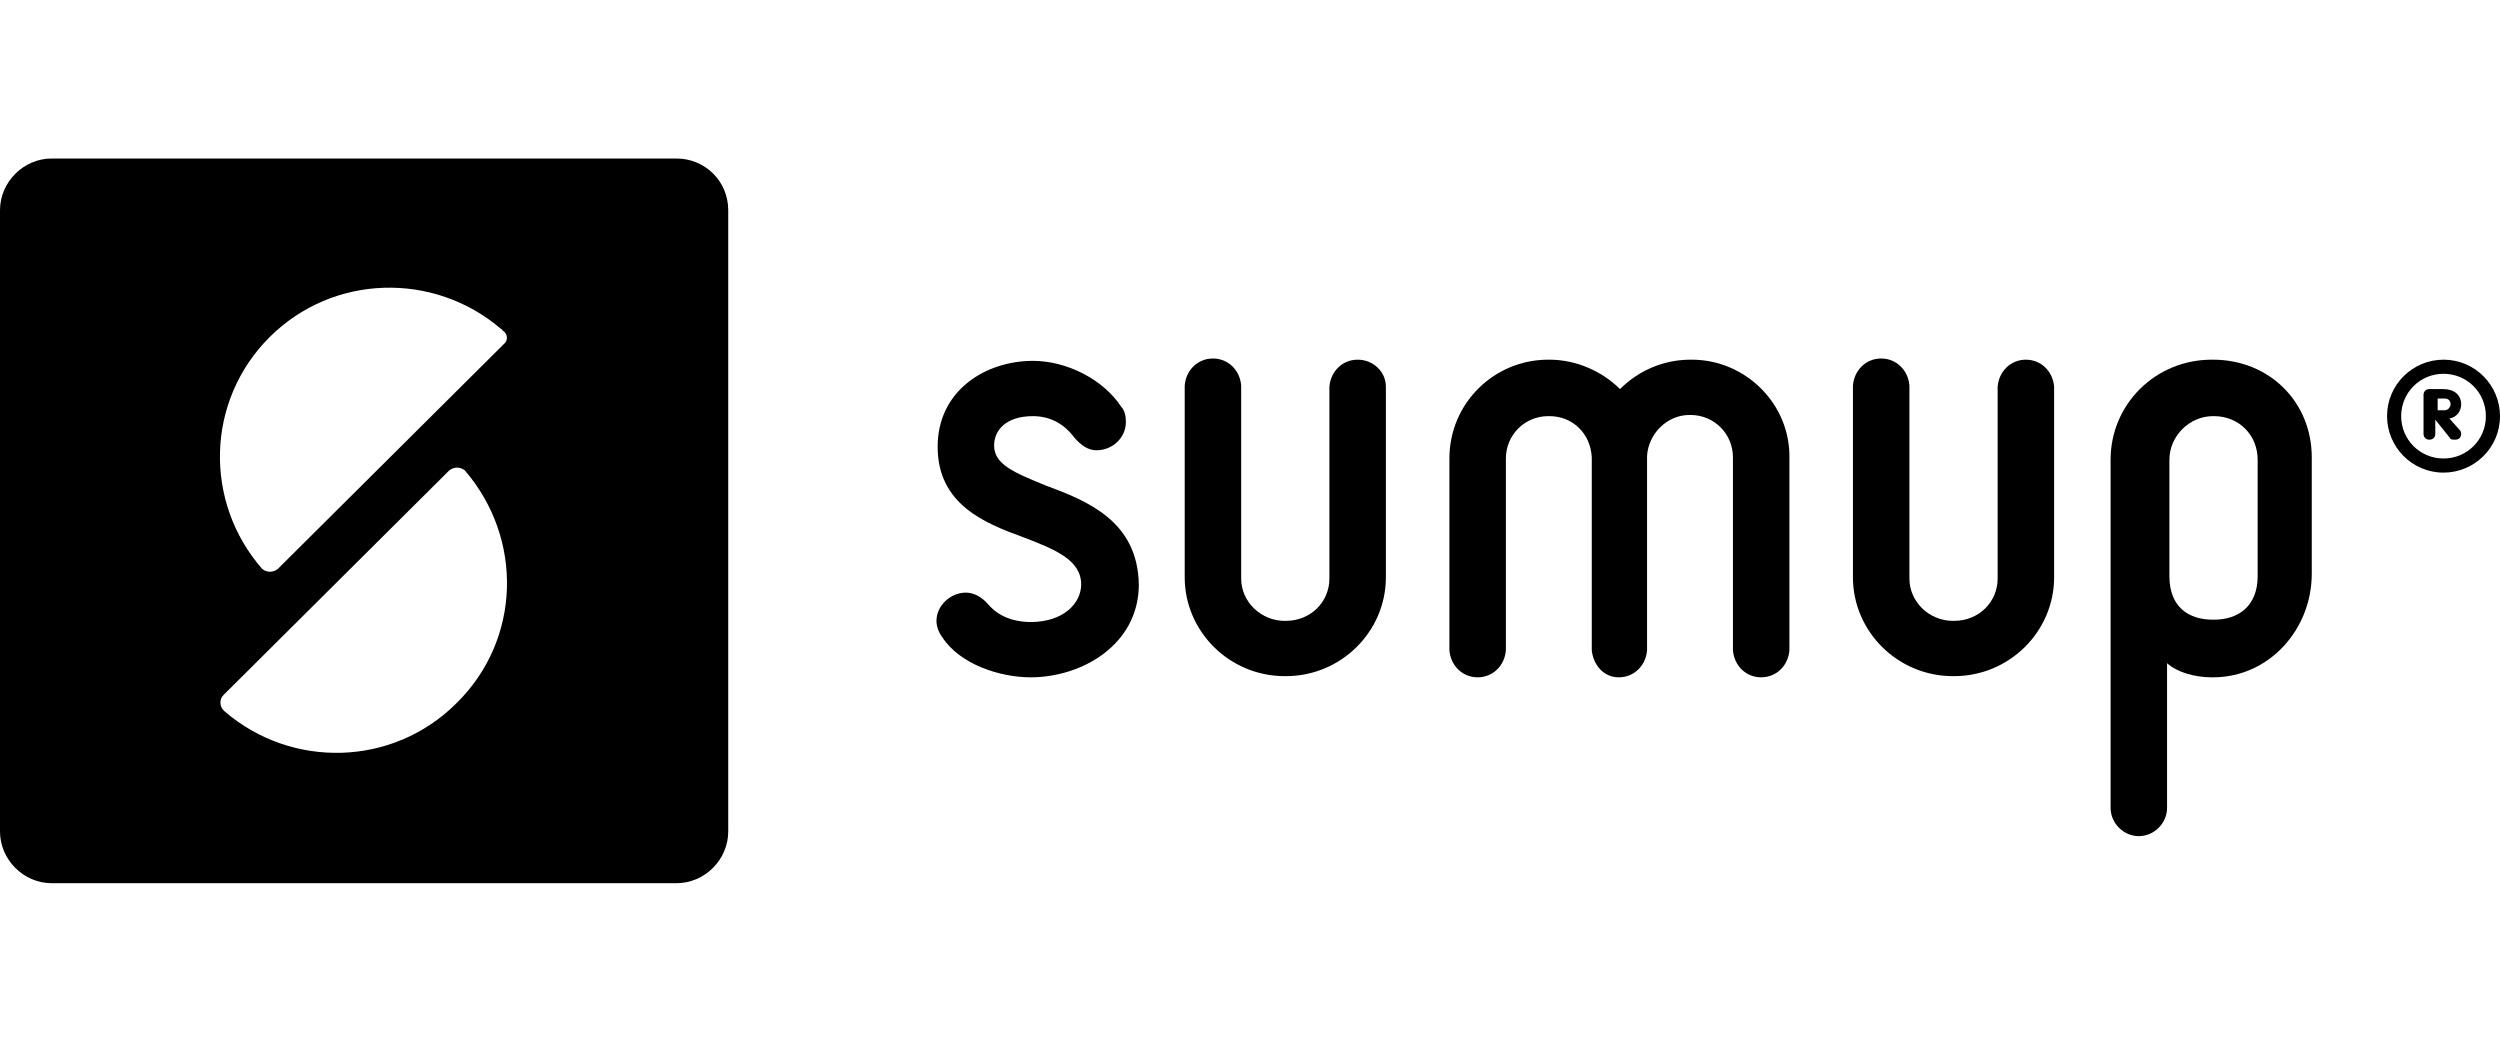
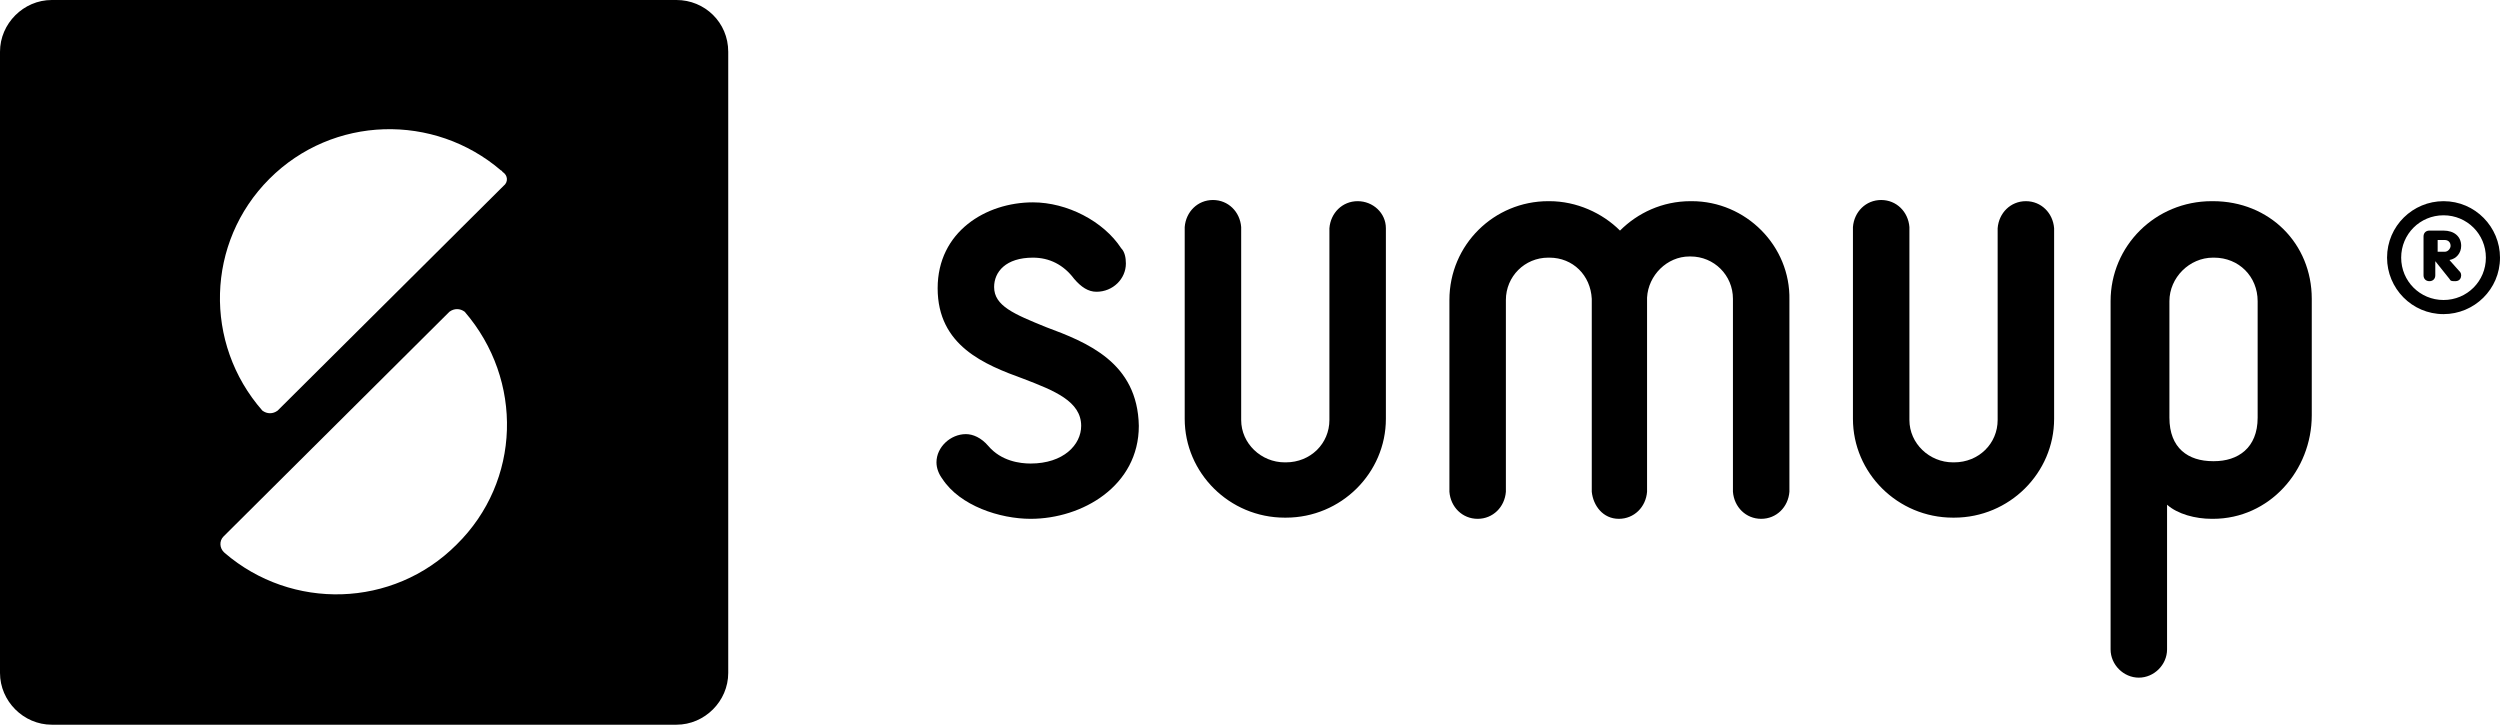
- <svg xmlns="http://www.w3.org/2000/svg" width="600" height="250" viewBox="0 0 600 250">
+ <svg xmlns="http://www.w3.org/2000/svg" viewBox="0 38.04 600 173.93" width="600" height="173.93">
  <svg x="0.00" y="38.04" width="600.00" height="173.93" viewBox="0.700 0.500 212.500 61.600" preserveAspectRatio="xMidYMid meet" fill="#000000">
    <g fill-rule="evenodd">
      <path d="M58.2.5H5.1C2.7.5.7 2.5.7 4.9v52.8c0 2.4 2 4.4 4.4 4.4h53.1c2.4 0 4.4-2 4.4-4.4V4.9c0-2.5-2-4.4-4.4-4.4zM39.5 46.8c-5.4 5.4-14 5.6-19.7.7l-.1-.1c-.3-.3-.4-.9 0-1.3L38.9 27c.4-.3.9-.3 1.3 0 5 5.8 4.8 14.4-.7 19.8zm4-30.5L24.3 35.4c-.4.3-.9.3-1.3 0-5-5.7-4.8-14.3.6-19.7 5.4-5.4 14-5.6 19.7-.7 0 0 .1 0 .1.1.5.3.5.9.1 1.2z" fill-rule="nonzero" />
      <path d="M144.5 17.6h-.1c-2.4 0-4.5 1-6 2.5-1.5-1.5-3.7-2.5-6-2.5h-.1c-4.6 0-8.4 3.7-8.4 8.4v16.3c.1 1.3 1.1 2.3 2.4 2.3 1.3 0 2.3-1 2.4-2.3V26c0-2 1.6-3.6 3.6-3.6h.1c2 0 3.5 1.5 3.6 3.5v16.4c.121 1.182.953 2.3 2.3 2.3 1.3 0 2.3-1 2.4-2.3V25.8c.1-1.9 1.7-3.5 3.6-3.5h.1c2 0 3.6 1.6 3.6 3.6v16.4c.1 1.3 1.1 2.3 2.4 2.3 1.3 0 2.3-1 2.4-2.3V26c.1-4.6-3.7-8.4-8.3-8.4zm-28.4 0c-1.3 0-2.3 1-2.4 2.3v16.3c0 2-1.6 3.6-3.7 3.6h-.1c-2 0-3.7-1.6-3.7-3.6V19.8c-.1-1.3-1.1-2.3-2.4-2.3-1.3 0-2.3 1-2.4 2.3v16.3c0 4.6 3.8 8.4 8.5 8.4h.1c4.7 0 8.5-3.8 8.5-8.4V19.9c0-1.3-1.1-2.3-2.4-2.3zm56.8 0c-1.3 0-2.3 1-2.4 2.3v16.3c0 2-1.6 3.6-3.7 3.6h-.1c-2 0-3.7-1.6-3.7-3.6V19.8c-.1-1.3-1.1-2.3-2.4-2.3-1.3 0-2.3 1-2.4 2.3v16.3c0 4.6 3.8 8.4 8.5 8.4h.1c4.7 0 8.5-3.8 8.5-8.4V19.9c-.1-1.3-1.1-2.3-2.4-2.3z" />
      <path d="M188.8 17.6h-.1c-4.8 0-8.6 3.8-8.6 8.5v29.6c0 1.3 1.1 2.4 2.4 2.4 1.3 0 2.4-1.1 2.4-2.4V43.4c.9.8 2.4 1.2 3.8 1.2h.1c4.8 0 8.4-4.1 8.4-8.8v-9.9c0-4.7-3.6-8.3-8.4-8.3zm3.8 18.4c0 2.6-1.7 3.7-3.7 3.7h-.1c-2.1 0-3.7-1.1-3.7-3.7v-9.9c0-2 1.7-3.7 3.7-3.7h.1c2.1 0 3.7 1.6 3.7 3.7V36z" fill-rule="nonzero" />
      <path d="M89.6 28.3c-2.7-1.1-4.4-1.8-4.4-3.4 0-1.3 1-2.5 3.3-2.5 1.4 0 2.6.6 3.5 1.8.6.7 1.2 1.1 1.9 1.1 1.4 0 2.5-1.1 2.5-2.4 0-.5-.1-1-.4-1.3-1.5-2.3-4.6-3.9-7.5-3.9-4 0-8.1 2.5-8.1 7.3 0 4.9 4 6.5 7.3 7.7 2.6 1 4.9 1.9 4.9 4 0 1.6-1.5 3.2-4.3 3.2-.9 0-2.5-.2-3.6-1.5-.6-.7-1.3-1-1.9-1-1.3 0-2.5 1.1-2.5 2.4 0 .5.2 1 .5 1.4 1.5 2.3 4.9 3.4 7.5 3.4 4.4 0 9.2-2.8 9.2-7.9-.1-5.4-4.4-7.1-7.9-8.4z" />
      <g fill-rule="nonzero">
        <path d="M208.4 17.6c-2.6 0-4.8 2.1-4.8 4.8 0 2.6 2.1 4.8 4.8 4.8 2.6 0 4.8-2.1 4.8-4.8 0-2.6-2.1-4.8-4.8-4.8zm0 8.4c-2 0-3.6-1.6-3.6-3.6s1.6-3.6 3.6-3.6 3.6 1.6 3.6 3.6-1.6 3.6-3.6 3.6z" />
        <path d="M208.9 22.6c.6-.1 1-.6 1-1.2 0-.8-.6-1.3-1.5-1.3h-1.2c-.3 0-.5.2-.5.5v3.3c0 .3.2.5.5.5s.5-.2.5-.5v-1.2l1.2 1.5c.1.2.2.2.5.2.4 0 .5-.3.5-.5s-.1-.3-.2-.4l-.8-.9zm-.4-.7h-.6v-1h.6c.3 0 .5.2.5.5 0 .2-.2.5-.5.5z" />
      </g>
    </g>
  </svg>
</svg>
